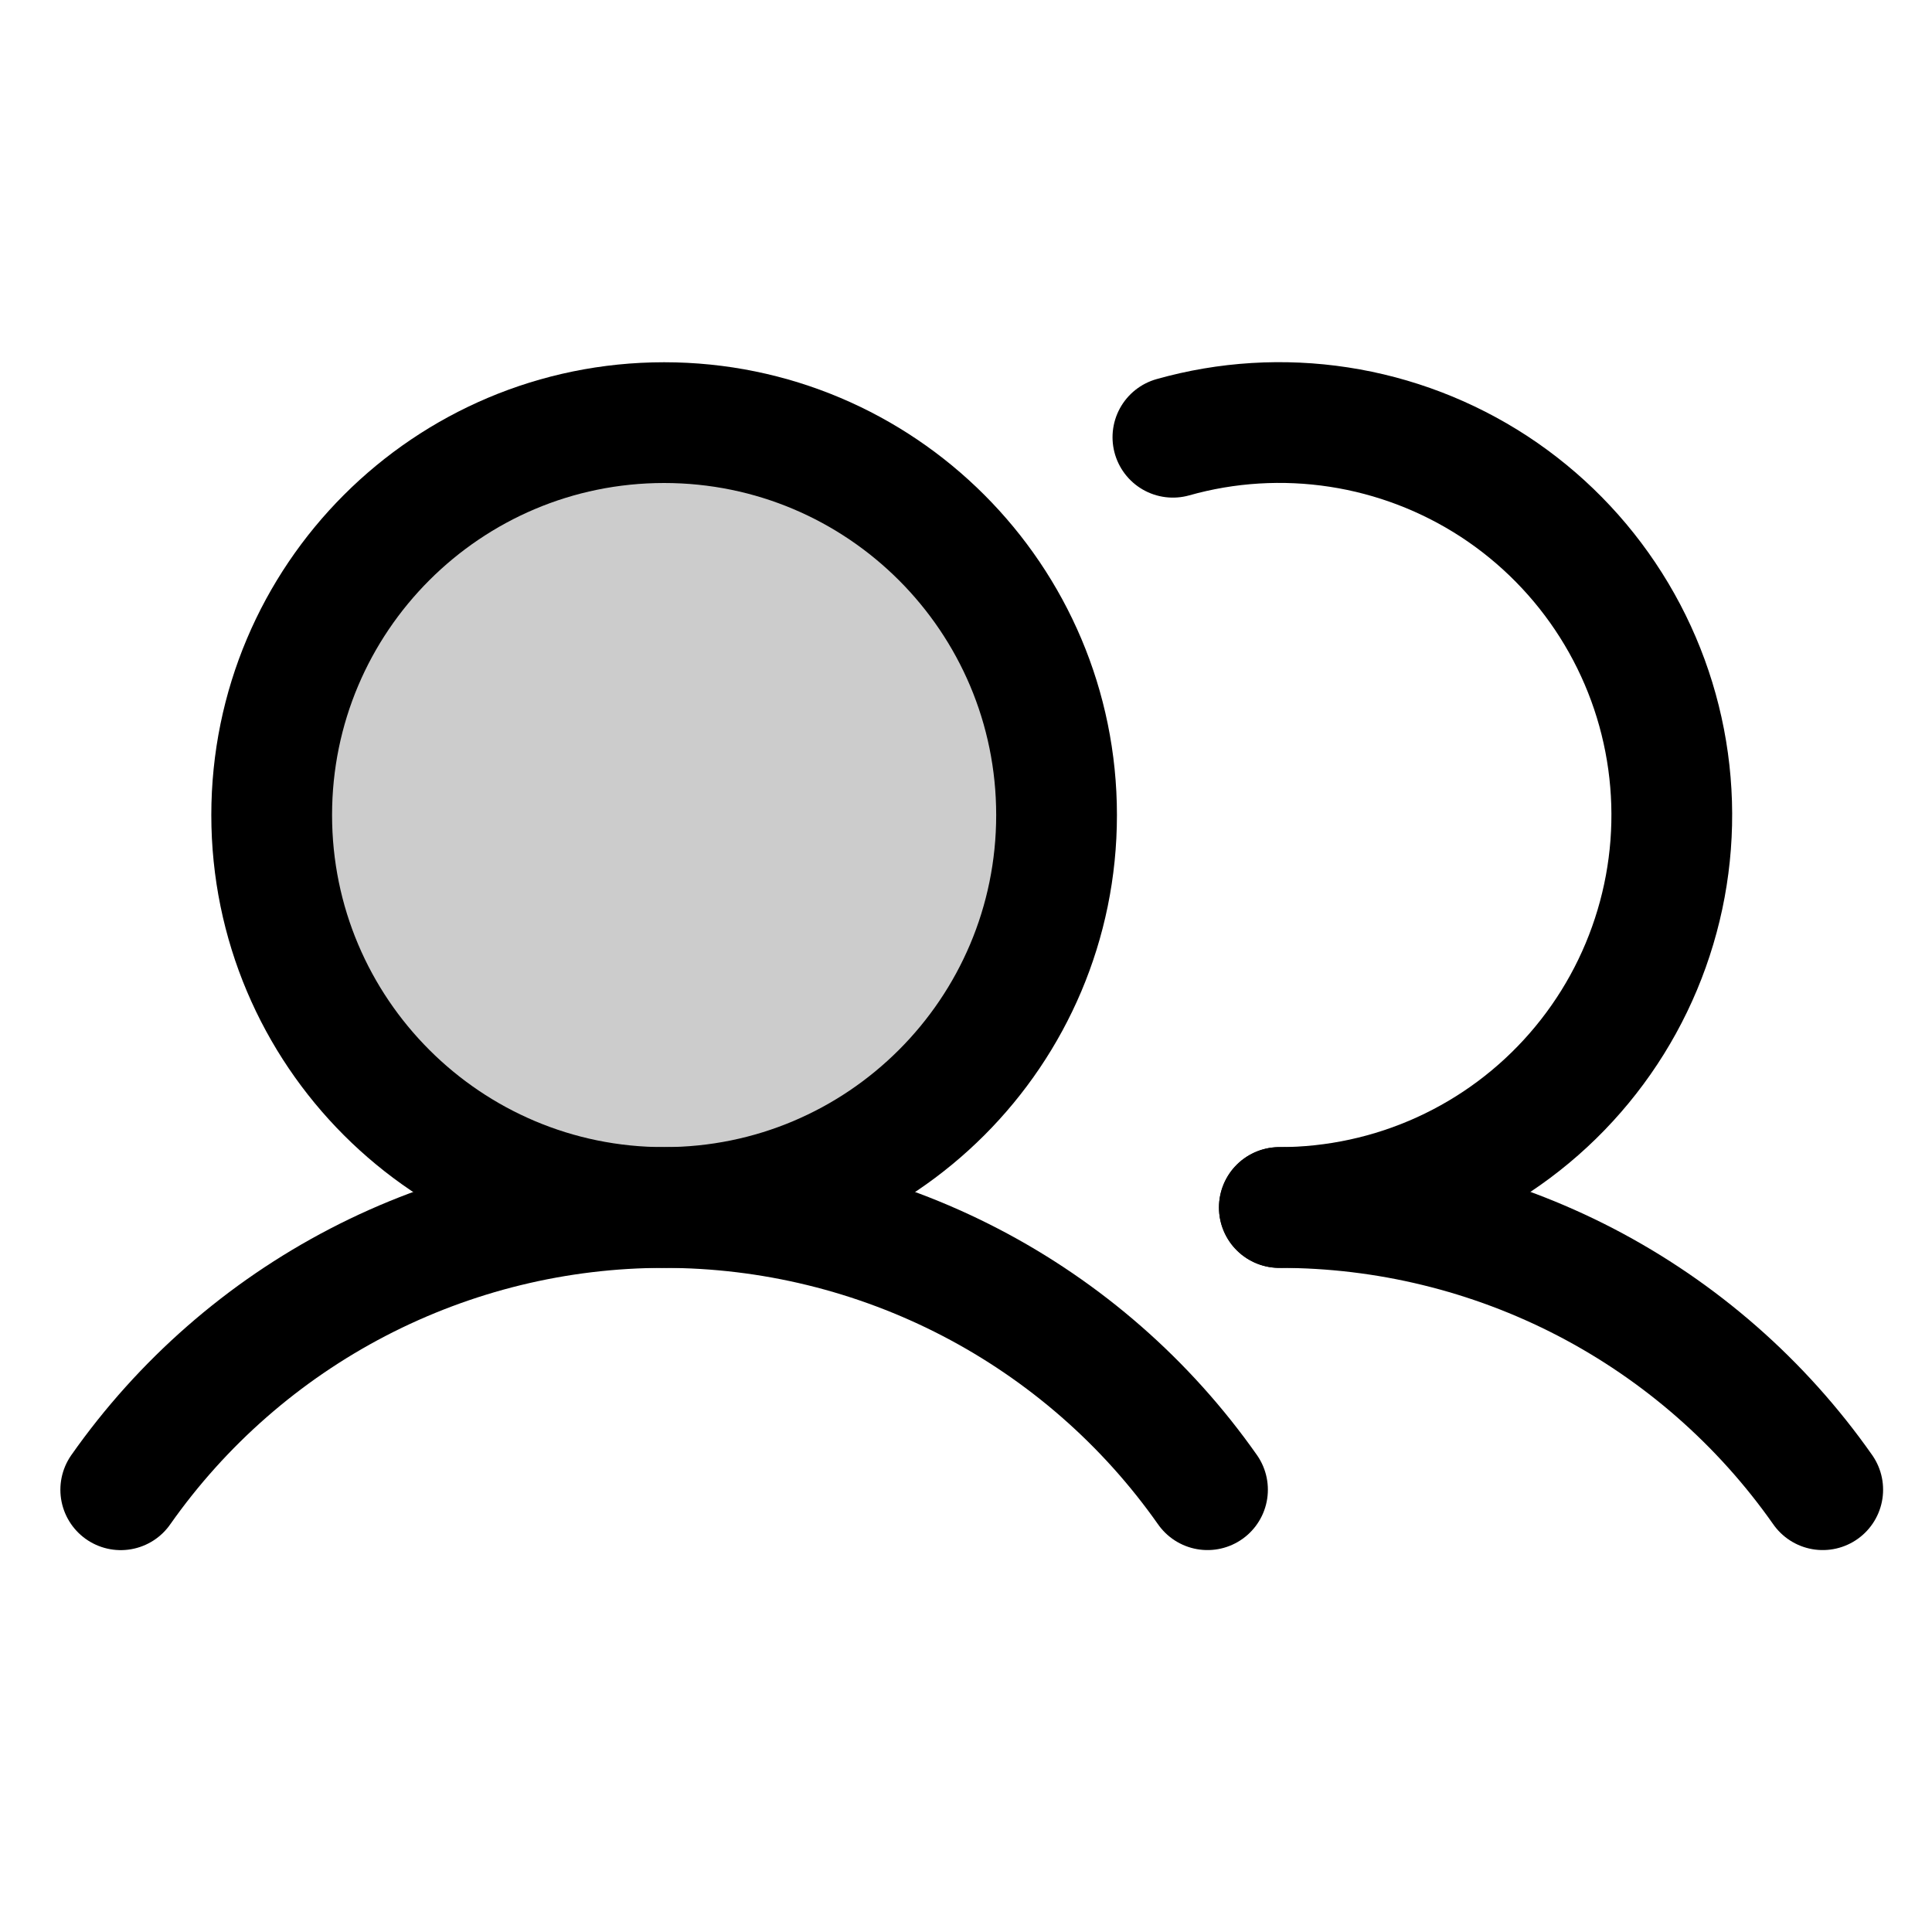
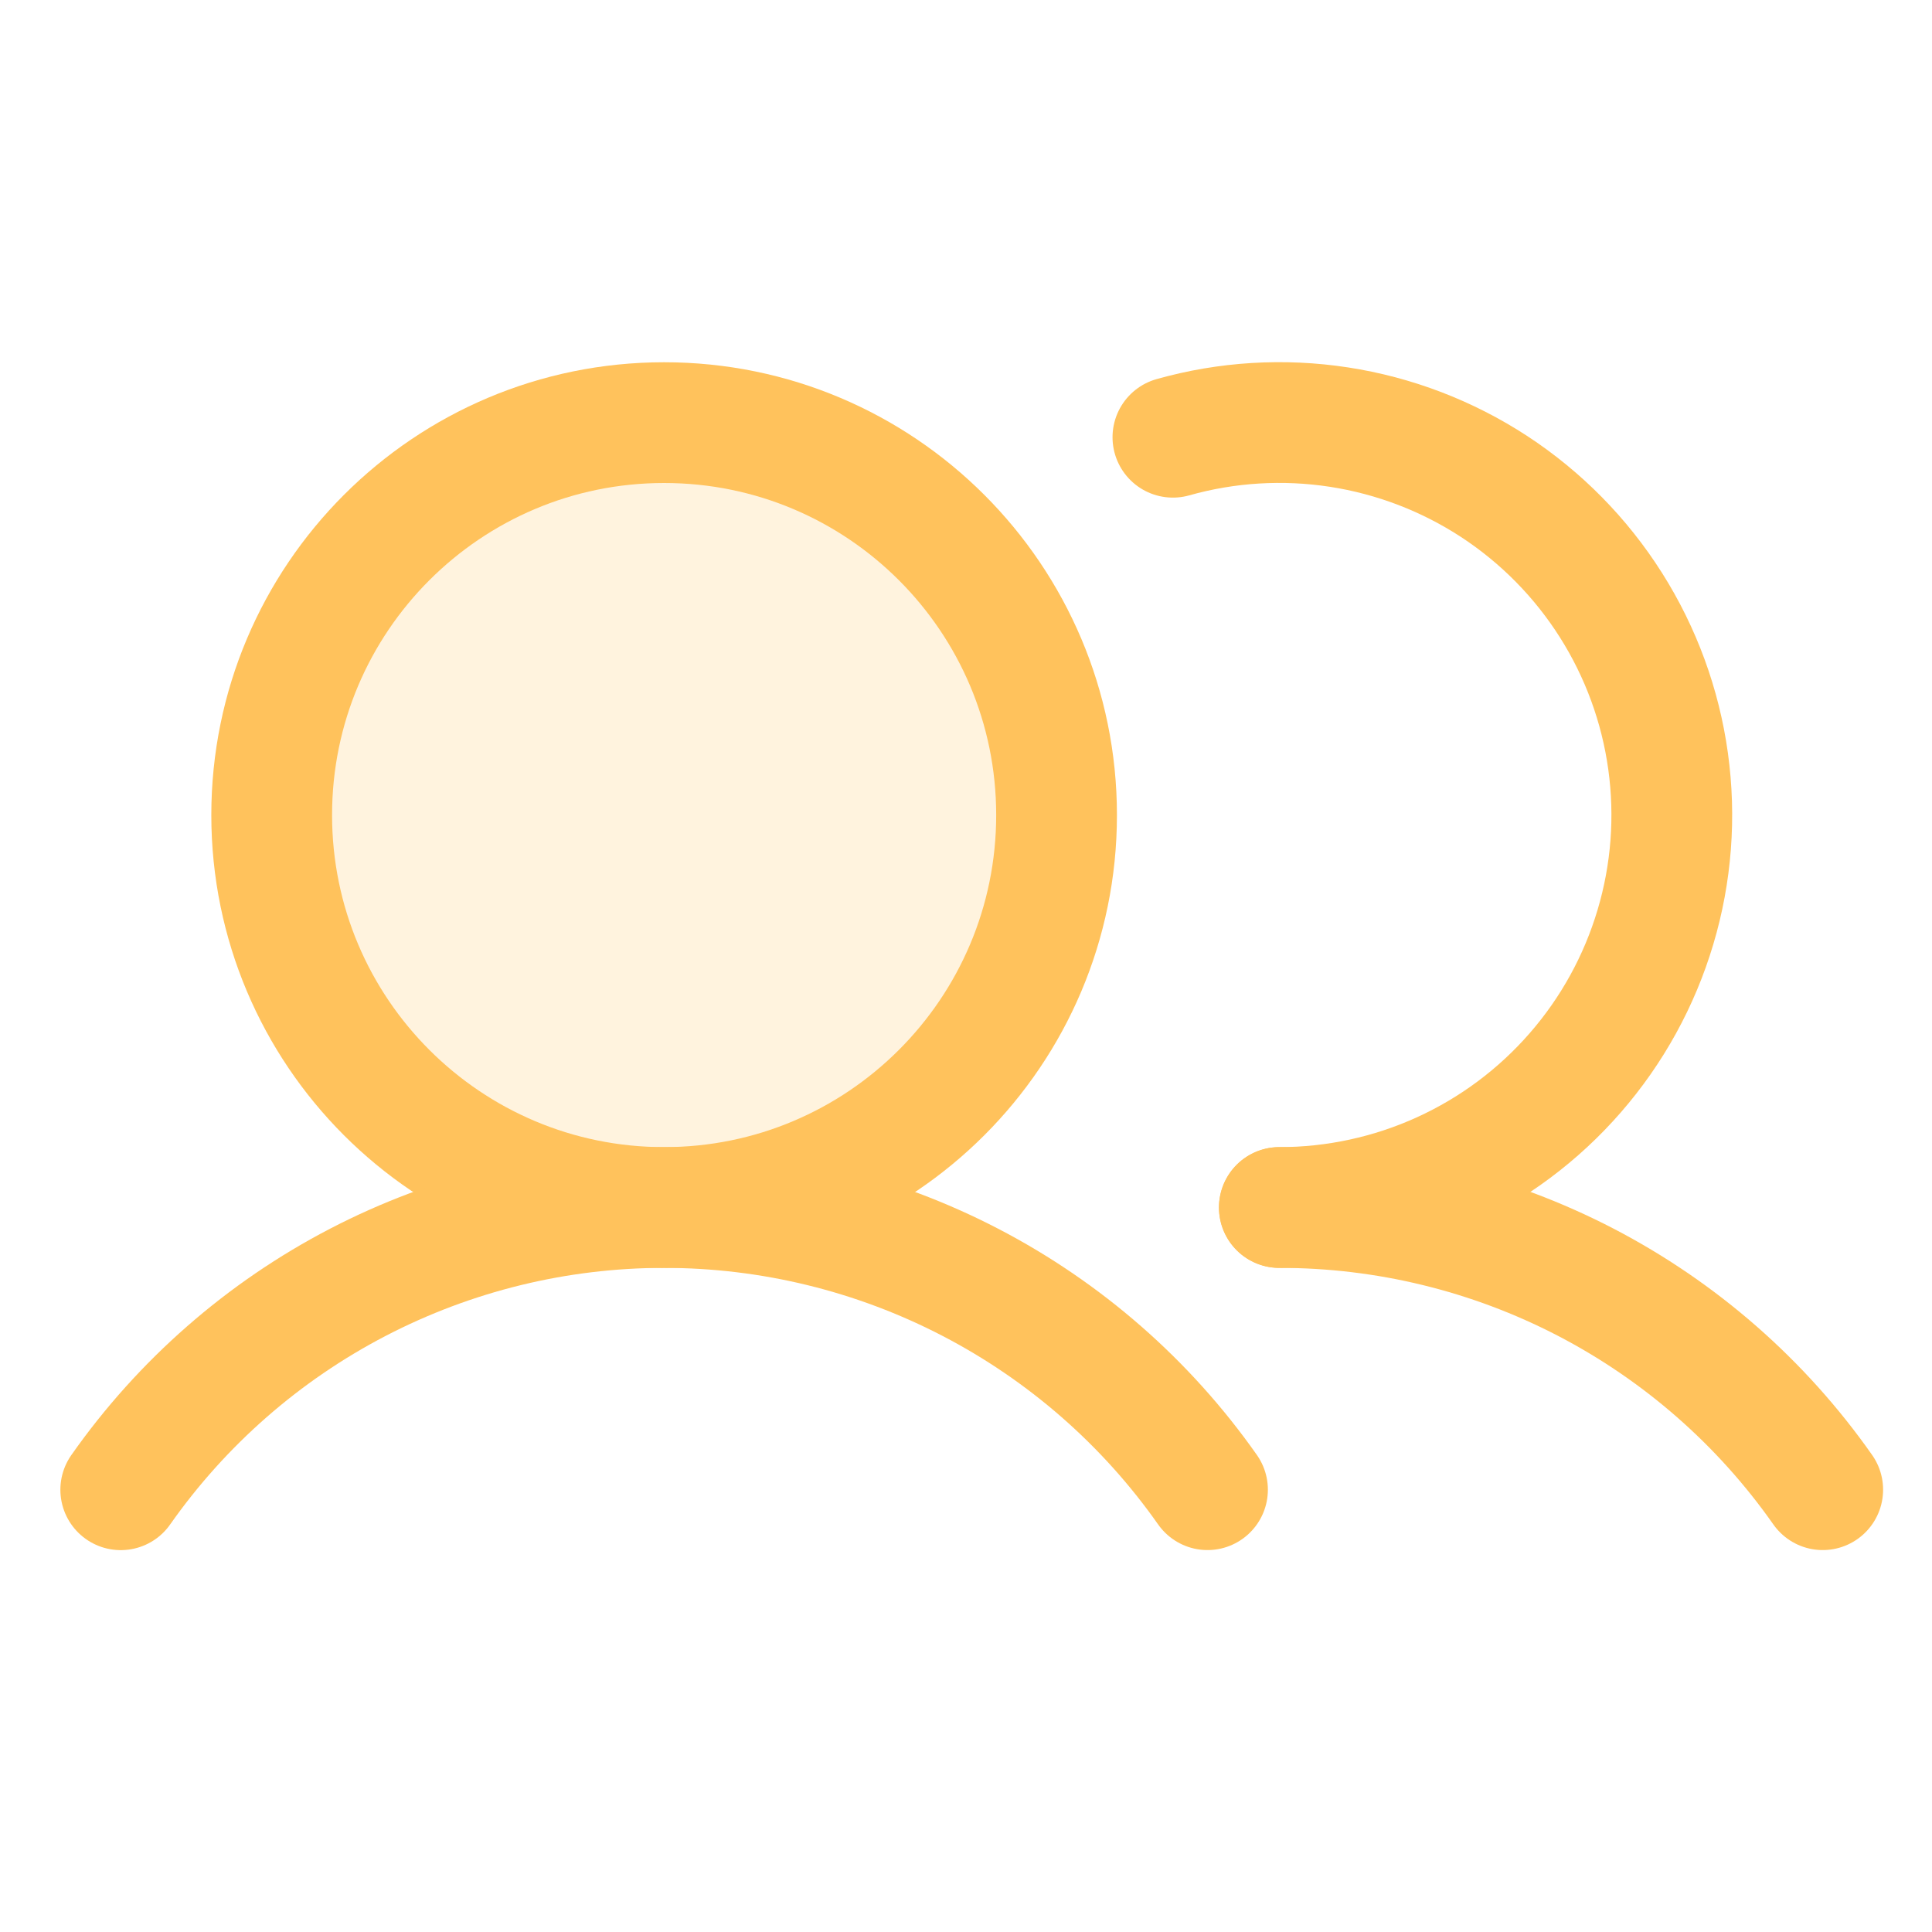
<svg xmlns="http://www.w3.org/2000/svg" width="32" height="32" viewBox="0 0 32 32" fill="none">
-   <path opacity="0.2" d="M11 20C14.59 20 17.5 17.09 17.5 13.5C17.5 9.91 14.59 7 11 7C7.41 7 4.5 9.91 4.5 13.5C4.5 17.09 7.41 20 11 20Z" fill="black" />
-   <path d="M11 20C14.59 20 17.5 17.09 17.5 13.5C17.5 9.91 14.59 7 11 7C7.41 7 4.5 9.91 4.5 13.5C4.5 17.09 7.41 20 11 20Z" stroke="black" stroke-width="2" stroke-miterlimit="10" />
-   <path d="M19.427 7.242C20.32 6.99 21.258 6.933 22.176 7.074C23.094 7.215 23.971 7.551 24.749 8.059C25.526 8.568 26.185 9.237 26.682 10.022C27.179 10.807 27.502 11.689 27.629 12.609C27.756 13.529 27.685 14.466 27.419 15.356C27.154 16.246 26.701 17.069 26.091 17.769C25.481 18.47 24.728 19.031 23.883 19.416C23.037 19.801 22.119 20 21.19 20" stroke="black" stroke-width="2" stroke-linecap="round" stroke-linejoin="round" />
-   <path d="M2 24.675C3.015 23.231 4.362 22.052 5.929 21.238C7.495 20.425 9.234 20 11 20C12.765 20 14.504 20.425 16.07 21.238C17.637 22.052 18.985 23.23 20 24.674" stroke="black" stroke-width="2" stroke-linecap="round" stroke-linejoin="round" />
-   <path d="M21.19 20C22.956 19.999 24.695 20.423 26.262 21.236C27.828 22.05 29.176 23.229 30.19 24.674" stroke="black" stroke-width="2" stroke-linecap="round" stroke-linejoin="round" />
+   <path opacity="0.2" d="M11 20C14.59 20 17.5 17.09 17.5 13.5C17.5 9.91 14.59 7 11 7C7.41 7 4.5 9.91 4.5 13.5C4.5 17.09 7.41 20 11 20Z" fill="#ffc25c" />
+   <path d="M11 20C14.59 20 17.5 17.09 17.5 13.5C17.5 9.91 14.59 7 11 7C7.41 7 4.5 9.91 4.5 13.5C4.5 17.09 7.41 20 11 20Z" stroke="#ffc25c" stroke-width="2" stroke-miterlimit="10" />
+   <path d="M19.427 7.242C20.32 6.99 21.258 6.933 22.176 7.074C23.094 7.215 23.971 7.551 24.749 8.059C25.526 8.568 26.185 9.237 26.682 10.022C27.179 10.807 27.502 11.689 27.629 12.609C27.756 13.529 27.685 14.466 27.419 15.356C27.154 16.246 26.701 17.069 26.091 17.769C25.481 18.47 24.728 19.031 23.883 19.416C23.037 19.801 22.119 20 21.19 20" stroke="#ffc25c" stroke-width="2" stroke-linecap="round" stroke-linejoin="round" />
+   <path d="M2 24.675C3.015 23.231 4.362 22.052 5.929 21.238C7.495 20.425 9.234 20 11 20C12.765 20 14.504 20.425 16.07 21.238C17.637 22.052 18.985 23.23 20 24.674" stroke="#ffc25c" stroke-width="2" stroke-linecap="round" stroke-linejoin="round" />
+   <path d="M21.19 20C22.956 19.999 24.695 20.423 26.262 21.236C27.828 22.05 29.176 23.229 30.19 24.674" stroke="#ffc25c" stroke-width="2" stroke-linecap="round" stroke-linejoin="round" />
</svg>
